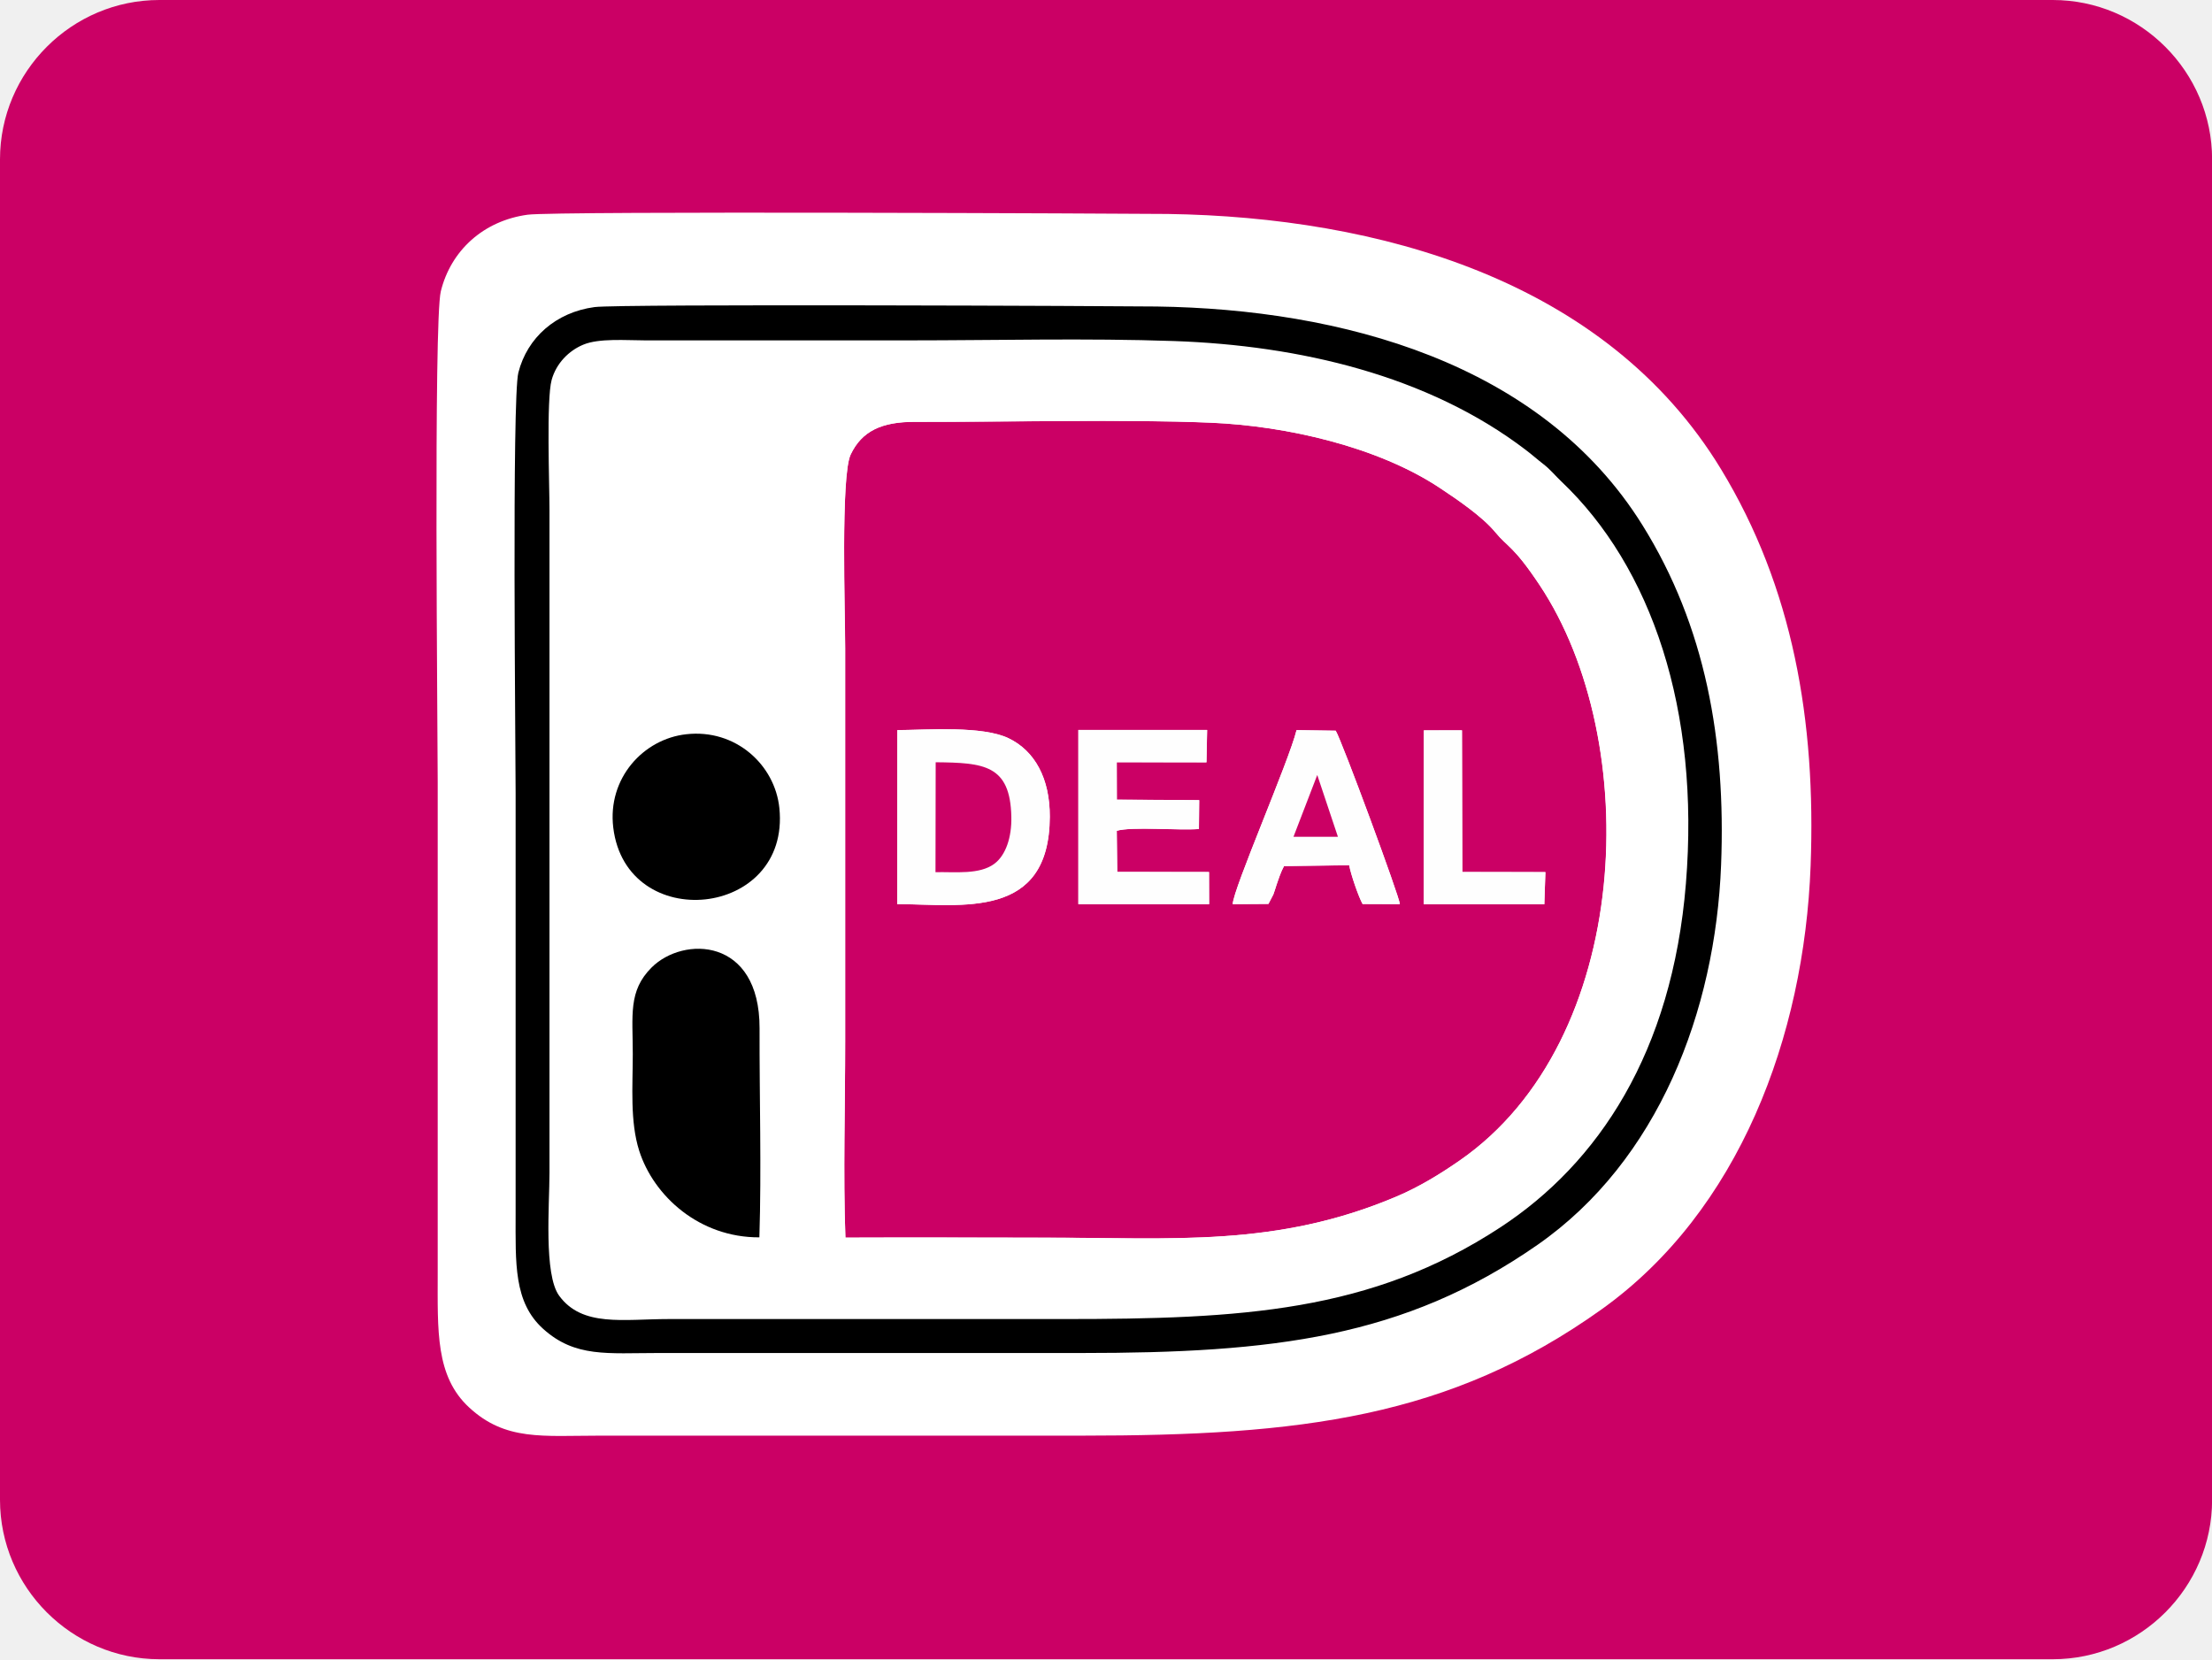
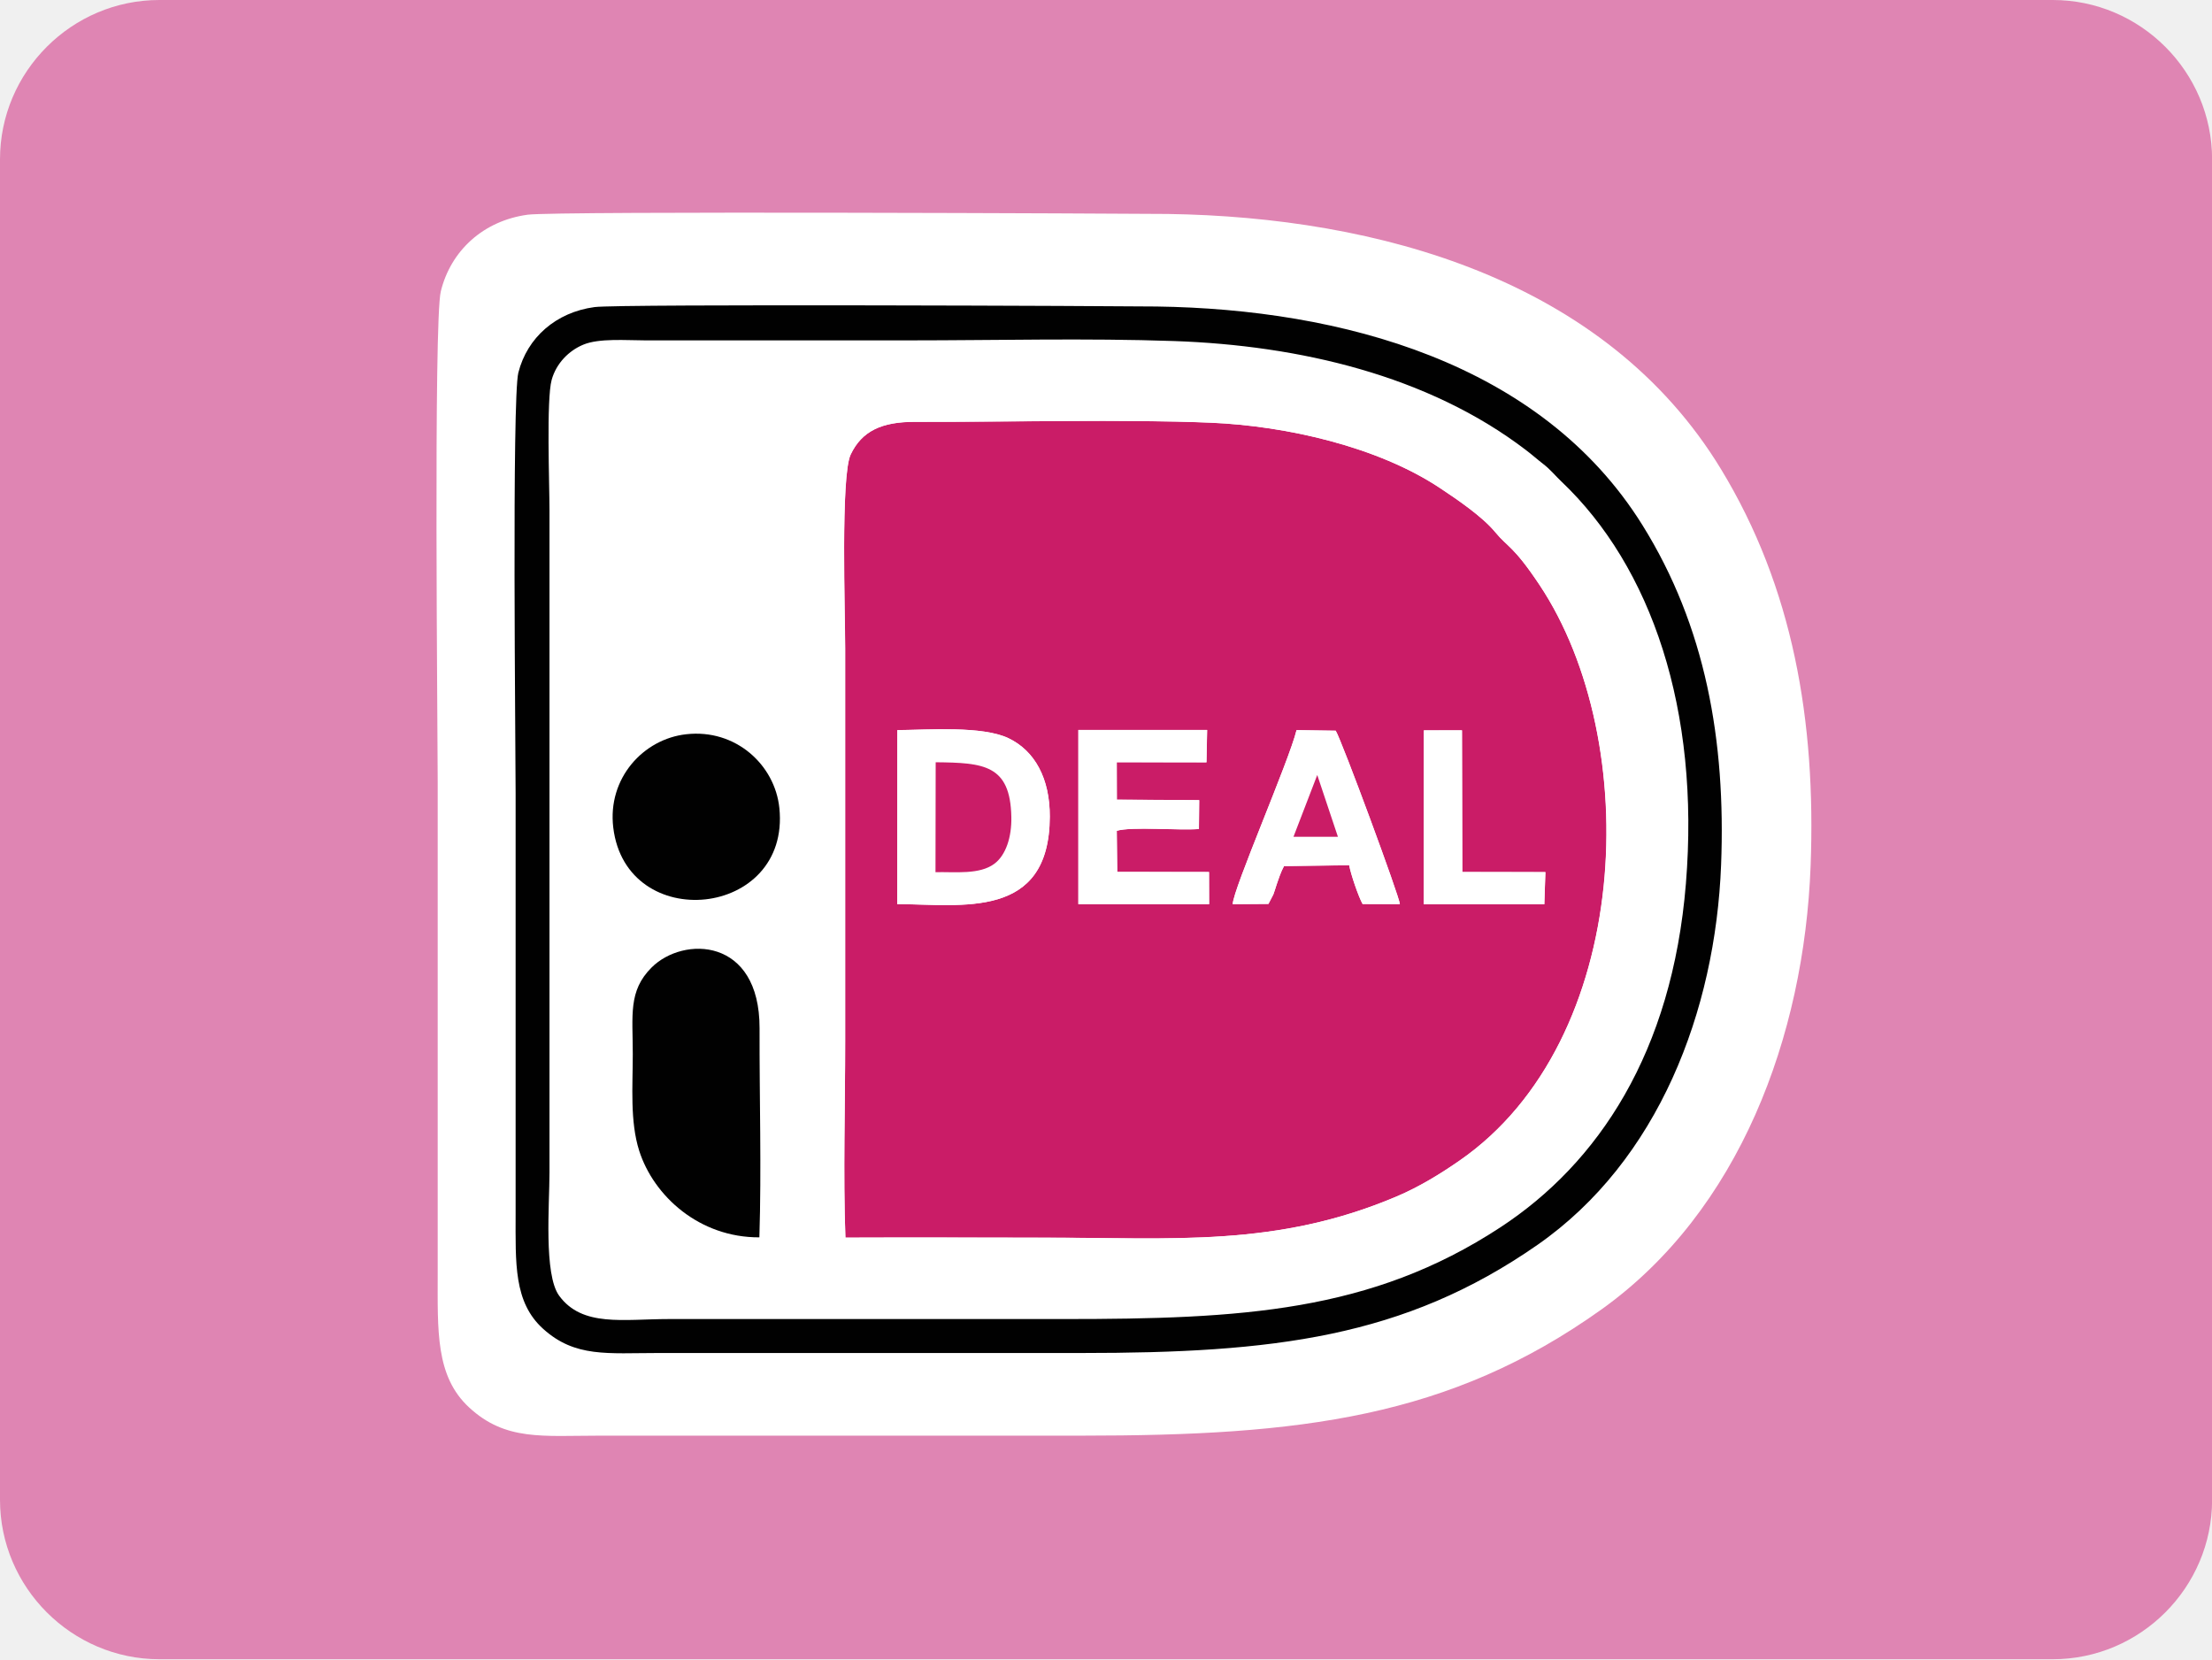
<svg xmlns="http://www.w3.org/2000/svg" version="1.1" id="Calque_1" x="0px" y="0px" viewBox="0 0 234.49 175.87" style="enable-background:new 0 0 234.49 175.87;" xml:space="preserve">
  <style type="text/css">
- 	.st0{clip-path:url(#SVGID_2_);}
- 	.st1{clip-path:url(#SVGID_4_);}
- 	.st2{fill-rule:evenodd;clip-rule:evenodd;fill:#1C3377;}
- 	.st3{fill-rule:evenodd;clip-rule:evenodd;fill:#328F3F;}
- 	.st4{fill-rule:evenodd;clip-rule:evenodd;fill:none;}
- 	.st5{fill-rule:evenodd;clip-rule:evenodd;fill:#0018A8;}
- 	.st6{fill-rule:evenodd;clip-rule:evenodd;fill:#00927B;}
- 	.st7{fill-rule:evenodd;clip-rule:evenodd;fill:#D13139;}
- 	.st8{clip-path:url(#SVGID_8_);fill-rule:evenodd;clip-rule:evenodd;fill:#FFDE7F;}
- 	.st9{clip-path:url(#SVGID_8_);fill-rule:evenodd;clip-rule:evenodd;fill:#86BBE7;}
- 	.st10{fill-rule:evenodd;clip-rule:evenodd;fill:#3A3A42;}
- 	.st11{fill-rule:evenodd;clip-rule:evenodd;fill:#562873;}
- 	.st12{fill-rule:evenodd;clip-rule:evenodd;fill:#014787;}
- 	.st13{clip-path:url(#SVGID_10_);}
- 	.st14{clip-path:url(#SVGID_12_);}
- 	.st15{fill-rule:evenodd;clip-rule:evenodd;}
- 	.st16{fill-rule:evenodd;clip-rule:evenodd;fill:#A81616;}
- 	.st17{fill-rule:evenodd;clip-rule:evenodd;fill:#0FDCB5;}
- 	.st18{fill-rule:evenodd;clip-rule:evenodd;fill:#FF4785;}
- 	.st19{fill-rule:evenodd;clip-rule:evenodd;fill:#2D32AA;}
- 	.st20{fill-rule:evenodd;clip-rule:evenodd;fill:#3A97B8;}
- 	.st21{fill:none;stroke:#000000;stroke-width:0.567;stroke-miterlimit:22.926;}
- 	.st22{fill-rule:evenodd;clip-rule:evenodd;fill:#003853;}
- 	.st23{fill-rule:evenodd;clip-rule:evenodd;fill:#FEB3C7;}
- 	.st24{fill-rule:evenodd;clip-rule:evenodd;fill:#FF6500;}
- 	.st25{clip-path:url(#SVGID_16_);fill-rule:evenodd;clip-rule:evenodd;fill:#FFFEFE;}
- 	.st26{clip-path:url(#SVGID_16_);fill-rule:evenodd;clip-rule:evenodd;fill:#FF6200;}
- 	.st27{fill-rule:evenodd;clip-rule:evenodd;fill:#CCD905;}
- 	.st28{fill-rule:evenodd;clip-rule:evenodd;fill:#00ADEF;}
- 	.st29{fill-rule:evenodd;clip-rule:evenodd;fill:#009CDE;}
- 	.st30{fill-rule:evenodd;clip-rule:evenodd;fill:#FFFFFF;}
- 	.st31{fill-rule:evenodd;clip-rule:evenodd;fill:#377F7B;}
- 	.st32{fill-rule:evenodd;clip-rule:evenodd;fill:#1A1A1A;}
- 	.st33{fill:#FFFFFF;}
- 	.st34{fill:none;stroke:#FFFFFF;stroke-width:0.567;stroke-miterlimit:22.926;}
- 	.st35{fill-rule:evenodd;clip-rule:evenodd;fill:#009287;}
- 	.st36{fill-rule:evenodd;clip-rule:evenodd;fill:#99E1DE;}
- 	.st37{fill-rule:evenodd;clip-rule:evenodd;fill:#00A1E9;}
- 	.st38{fill-rule:evenodd;clip-rule:evenodd;fill:#016FD0;}
- 	.st39{fill-rule:evenodd;clip-rule:evenodd;fill:#FEFEFF;}
- 	.st40{fill-rule:evenodd;clip-rule:evenodd;fill:#8ABDE9;}
- 	.st41{fill-rule:evenodd;clip-rule:evenodd;fill:#EF533D;}
- 	.st42{clip-path:url(#SVGID_18_);fill:url(#SVGID_19_);}
- 	.st43{clip-path:url(#SVGID_21_);fill:url(#SVGID_22_);}
- 	.st44{fill-rule:evenodd;clip-rule:evenodd;fill:#1D3663;}
- 	.st45{fill-rule:evenodd;clip-rule:evenodd;fill:#FEFEFE;}
- 	.st46{fill-rule:evenodd;clip-rule:evenodd;fill:#EDEDED;}
- 	.st47{fill-rule:evenodd;clip-rule:evenodd;fill:#C30044;}
- 	.st48{fill-rule:evenodd;clip-rule:evenodd;fill:#FFDD00;}
- 	.st49{clip-path:url(#SVGID_24_);fill-rule:evenodd;clip-rule:evenodd;fill:#2F9B46;}
- 	.st50{clip-path:url(#SVGID_24_);fill-rule:evenodd;clip-rule:evenodd;fill:#60B54D;}
- 	.st51{clip-path:url(#SVGID_24_);fill-rule:evenodd;clip-rule:evenodd;fill:#89CC53;}
- 	.st52{clip-path:url(#SVGID_24_);fill-rule:evenodd;clip-rule:evenodd;fill:#3CB8AD;}
- 	.st53{clip-path:url(#SVGID_24_);fill-rule:evenodd;clip-rule:evenodd;fill:#3394D7;}
- 	.st54{clip-path:url(#SVGID_24_);fill:none;stroke:#3394D7;stroke-width:0.216;stroke-miterlimit:22.926;}
- 	.st55{clip-path:url(#SVGID_24_);fill-rule:evenodd;clip-rule:evenodd;fill:#2772BC;}
- 	.st56{clip-path:url(#SVGID_24_);fill-rule:evenodd;clip-rule:evenodd;fill:#1B5B83;}
- 	.st57{clip-path:url(#SVGID_24_);fill-rule:evenodd;clip-rule:evenodd;fill:#993233;}
- 	.st58{clip-path:url(#SVGID_24_);fill-rule:evenodd;clip-rule:evenodd;fill:#E13030;}
- 	.st59{clip-path:url(#SVGID_24_);fill-rule:evenodd;clip-rule:evenodd;fill:#F28824;}
- 	.st60{clip-path:url(#SVGID_24_);fill-rule:evenodd;clip-rule:evenodd;fill:#F5C836;}
- 	.st61{clip-path:url(#SVGID_24_);fill-rule:evenodd;clip-rule:evenodd;fill:#238647;}
- 	.st62{clip-path:url(#SVGID_24_);fill-rule:evenodd;clip-rule:evenodd;fill:#EDEDED;}
- 	.st63{clip-path:url(#SVGID_26_);fill:url(#SVGID_27_);}
- 	.st64{fill-rule:evenodd;clip-rule:evenodd;fill:#184285;}
- 	.st65{fill-rule:evenodd;clip-rule:evenodd;fill:#B2DBF4;}
- 	.st66{fill-rule:evenodd;clip-rule:evenodd;fill:#68BCEB;}
- 	.st67{fill-rule:evenodd;clip-rule:evenodd;fill:#FDFEFE;}
- 	.st68{fill-rule:evenodd;clip-rule:evenodd;fill:#1E4A8F;}
- 	.st69{filter:url(#Adobe_OpacityMaskFilter);}
- 	.st70{clip-path:url(#SVGID_29_);fill:url(#SVGID_31_);}
- 	.st71{clip-path:url(#SVGID_29_);mask:url(#SVGID_30_);fill:url(#SVGID_32_);}
- 	.st72{fill-rule:evenodd;clip-rule:evenodd;fill:#748DB6;}
- 	.st73{fill-rule:evenodd;clip-rule:evenodd;fill:#1A458A;}
- 	.st74{fill-rule:evenodd;clip-rule:evenodd;fill:#8097BC;}
- 	.st75{clip-path:url(#SVGID_34_);fill-rule:evenodd;clip-rule:evenodd;fill:#2FACDD;}
- 	.st76{clip-path:url(#SVGID_34_);fill-rule:evenodd;clip-rule:evenodd;fill:#F49332;}
- 	.st77{clip-path:url(#SVGID_34_);fill-rule:evenodd;clip-rule:evenodd;fill:#F7A859;}
- 	.st78{clip-path:url(#SVGID_34_);fill-rule:evenodd;clip-rule:evenodd;fill:#5EC7DC;}
- 	.st79{clip-path:url(#SVGID_34_);fill-rule:evenodd;clip-rule:evenodd;fill:#32BAE2;}
- 	.st80{fill-rule:evenodd;clip-rule:evenodd;fill:#E61E28;}
- 	.st81{fill-rule:evenodd;clip-rule:evenodd;fill:#C8036F;}
- 	.st82{clip-path:url(#SVGID_36_);fill:url(#SVGID_37_);}
- 	.st83{fill-rule:evenodd;clip-rule:evenodd;fill:#000267;}
- 	.st84{fill-rule:evenodd;clip-rule:evenodd;fill:#EC2528;}
- 	.st85{fill-rule:evenodd;clip-rule:evenodd;fill:#005FA1;}
- 	.st86{clip-path:url(#SVGID_39_);fill-rule:evenodd;clip-rule:evenodd;fill:#FFFFFF;}
- 	.st87{fill-rule:evenodd;clip-rule:evenodd;fill:#CB0065;}
- 	.st88{fill-rule:evenodd;clip-rule:evenodd;fill:#CB0064;}
- 	.st89{fill-rule:evenodd;clip-rule:evenodd;fill:#112F77;}
- 	.st90{fill-rule:evenodd;clip-rule:evenodd;fill:#32ECC5;}
- 	.st91{fill-rule:evenodd;clip-rule:evenodd;fill:#F46717;}
- 	.st92{fill-rule:evenodd;clip-rule:evenodd;fill:#001254;}
- 	.st93{fill-rule:evenodd;clip-rule:evenodd;fill:#E5E5E5;}
- 	.st94{fill-rule:evenodd;clip-rule:evenodd;fill:#EA001B;}
- 	.st95{fill-rule:evenodd;clip-rule:evenodd;fill:#00A0E2;}
- 	.st96{fill-rule:evenodd;clip-rule:evenodd;fill:#7375CF;}
- 	.st97{fill-rule:evenodd;clip-rule:evenodd;fill:#00A1E5;}
- 	.st98{fill-rule:evenodd;clip-rule:evenodd;fill:#00A2E4;}
- 	.st99{fill-rule:evenodd;clip-rule:evenodd;fill:#FF0015;}
- 	.st100{fill-rule:evenodd;clip-rule:evenodd;fill:#FF9F00;}
- 	.st101{fill-rule:evenodd;clip-rule:evenodd;fill:#FE5E00;}
- 	.st102{fill-rule:evenodd;clip-rule:evenodd;fill:#2AAACD;}
- 	.st103{fill-rule:evenodd;clip-rule:evenodd;fill:#D30D47;}
- 	.st104{fill-rule:evenodd;clip-rule:evenodd;fill:#555390;}
- 	.st105{fill-rule:evenodd;clip-rule:evenodd;fill:#F9B92E;}
- 	.st106{fill-rule:evenodd;clip-rule:evenodd;fill:#009FE3;}
- 	.st107{fill-rule:evenodd;clip-rule:evenodd;fill:#DA0812;}
- 	.st108{clip-path:url(#SVGID_41_);}
- 	.st109{clip-path:url(#SVGID_45_);}
- 	.st110{clip-path:url(#SVGID_47_);}
- 	.st111{clip-path:url(#SVGID_51_);}
- 	.st112{clip-path:url(#SVGID_55_);fill-rule:evenodd;clip-rule:evenodd;fill:#FF6600;}
- 	.st113{fill-rule:evenodd;clip-rule:evenodd;fill:#020399;}
- 	.st114{fill-rule:evenodd;clip-rule:evenodd;fill:#D90801;}
- 	.st115{clip-path:url(#SVGID_57_);}
- 	.st116{clip-path:url(#SVGID_59_);}
- 	.st117{clip-path:url(#SVGID_63_);}
- 	.st118{clip-path:url(#SVGID_65_);}
- 	.st119{clip-path:url(#SVGID_69_);}
- 	.st120{fill-rule:evenodd;clip-rule:evenodd;fill:#002F3F;}
- 	.st121{fill-rule:evenodd;clip-rule:evenodd;fill:#0DE06F;}
- 	.st122{fill-rule:evenodd;clip-rule:evenodd;fill:#2B2F76;}
- 	.st123{clip-path:url(#SVGID_73_);}
- 	.st124{clip-path:url(#SVGID_77_);}
- 	.st125{clip-path:url(#SVGID_81_);fill-rule:evenodd;clip-rule:evenodd;fill:#65377F;}
- 	.st126{clip-path:url(#SVGID_81_);fill-rule:evenodd;clip-rule:evenodd;fill:#742693;}
- 	.st127{clip-path:url(#SVGID_81_);fill-rule:evenodd;clip-rule:evenodd;fill:#A32795;}
- 	.st128{clip-path:url(#SVGID_81_);fill-rule:evenodd;clip-rule:evenodd;fill:#723583;}
- 	.st129{clip-path:url(#SVGID_81_);fill-rule:evenodd;clip-rule:evenodd;fill:#7F2C7E;}
- 	.st130{clip-path:url(#SVGID_83_);}
- 	.st131{clip-path:url(#SVGID_85_);}
+ 	.st0{fill-rule:evenodd;clip-rule:evenodd;fill:#DF85B3;}
+ 	.st1{fill-rule:evenodd;clip-rule:evenodd;fill:#FFFFFF;}
+ 	.st2{fill-rule:evenodd;clip-rule:evenodd;fill:#CA1C67;}
+ 	.st3{fill-rule:evenodd;clip-rule:evenodd;fill:#010101;}
+ 	.st4{fill-rule:evenodd;clip-rule:evenodd;fill:#CA1C66;}
+ 	.st5{fill-rule:evenodd;clip-rule:evenodd;fill:#ED2025;}
+ 	.st6{fill-rule:evenodd;clip-rule:evenodd;fill:#F99F1B;}
+ 	.st7{fill-rule:evenodd;clip-rule:evenodd;fill:#F16022;}
+ 	.st8{fill-rule:evenodd;clip-rule:evenodd;fill:#1434CB;}
+ 	.st9{fill-rule:evenodd;clip-rule:evenodd;fill:#F28D20;}
+ 	.st10{fill:#FFFFFF;}
+ 	.st11{fill-rule:evenodd;clip-rule:evenodd;fill:#DF87B3;}
+ 	.st12{fill-rule:evenodd;clip-rule:evenodd;fill:#CA1C68;}
+ 	.st13{fill-rule:evenodd;clip-rule:evenodd;}
+ 	.st14{fill-rule:evenodd;clip-rule:evenodd;fill:#CDCCCC;}
+ 	.st15{fill-rule:evenodd;clip-rule:evenodd;fill:#E16CA5;}
+ 	.st16{fill-rule:evenodd;clip-rule:evenodd;fill:#595A5A;}
+ 	.st17{fill-rule:evenodd;clip-rule:evenodd;fill:#7F7F7F;}
+ 	.st18{fill-rule:evenodd;clip-rule:evenodd;fill:#E486B7;}
+ 	.st19{fill-rule:evenodd;clip-rule:evenodd;fill:#E27CAE;}
+ 	.st20{fill:none;}
</style>
-   <path class="st87" d="M16.89,0h200.72c9.29,0,16.89,7.6,16.89,16.89v142.1c0,9.29-7.6,16.89-16.89,16.89H16.89  C7.6,175.87,0,168.27,0,158.98V16.89C0,7.6,7.6,0,16.89,0" />
-   <path class="st30" d="M55.93,22.76c-4.67,0.64-8.13,3.78-9.2,8.12c-0.78,3.16-0.33,46.7-0.33,52.01v52.06  c0,6.1-0.25,10.93,3.33,14.24c3.86,3.57,7.78,2.99,13.9,2.99h51.06c23.14,0,38.97-1.88,55.08-13.38  c14.59-10.42,21.49-28.92,22.17-47.02c0.58-15.37-1.88-29.52-9.5-42.05c-12.25-20.15-36.44-26.72-58.64-27.05  C120,22.64,58.93,22.35,55.93,22.76" />
-   <path class="st87" d="M89.62,131.19c7.03-0.03,14.07,0,21.1,0c13.65,0,24.58,1.03,37.29-4.35c2.49-1.05,4.74-2.45,6.71-3.82  C173.1,110.3,174.24,78.58,163.2,62c-2.79-4.19-3.35-3.96-4.7-5.6c-1.36-1.66-4.04-3.47-5.85-4.67c-6.54-4.35-16.21-6.59-24.31-6.93  c-9.25-0.39-21.53-0.06-31.35-0.09c-3.53-0.01-5.64,0.98-6.82,3.47c-1.07,2.27-0.58,16.89-0.58,20.54v41.63  C89.6,117.18,89.37,124.42,89.62,131.19 M114.32,77.38l13.65,0l-0.07,3.43l-9.51-0.01l0.01,3.97l8.73,0.05l-0.03,3.06  c-2.09,0.17-7.15-0.28-8.71,0.19l0.05,4.36l9.73,0.01l0.01,3.41l-13.86,0L114.32,77.38z M95.12,77.39  c3.37-0.03,9.03-0.46,11.79,0.86c2.79,1.34,4.38,4.27,4.37,8.32c-0.04,10.97-9.34,9.29-16.17,9.26L95.12,77.39z M130.68,95.84  c0.02-1.56,5.96-15.15,6.77-18.45l4.15,0.06c0.66,1.08,6.8,17.71,6.8,18.38l-3.95-0.01c-0.42-0.75-1.25-3.13-1.42-4.11l-6.91,0.09  c-0.34,0.63-0.56,1.32-0.79,1.98c-0.11,0.32-0.23,0.76-0.34,1.03l-0.52,1L130.68,95.84z M150.94,77.42l4.04-0.01l0.03,15.02  l8.81,0.01l-0.11,3.41l-12.79,0L150.94,77.42z" />
-   <path class="st30" d="M178.72,93.66c1.5-18.39-3.64-33.56-13.23-42.66c-0.61-0.58-1.16-1.26-1.86-1.8c-0.7-0.54-1.21-1.01-1.9-1.53  c-10.37-7.91-24.04-11.08-37.3-11.54c-9.23-0.32-18.86-0.07-28.13-0.07c-9.3,0-18.6,0-27.91,0c-2.01,0-4.9-0.24-6.58,0.46  c-1.51,0.64-2.86,1.97-3.34,3.73c-0.57,2.07-0.23,11.06-0.23,13.82v70.22c0,3.34-0.62,10.78,1.02,13.03  c2.46,3.36,6.8,2.48,11.65,2.48c13.95,0,27.91,0,41.86,0c18.76,0,32.56-0.73,46.27-9.72C169.43,123.3,177.27,111.58,178.72,93.66   M65.01,87.72c-0.63-5.22,3.2-9.39,7.74-9.9c5.23-0.58,9.4,3.25,9.87,7.83C83.81,97.35,66.38,99.07,65.01,87.72z M89.62,131.19  c-0.25-6.77-0.02-14.01-0.02-20.83V68.73c0-3.66-0.49-18.28,0.58-20.54c1.18-2.49,3.29-3.48,6.82-3.47  c9.82,0.03,22.09-0.3,31.35,0.09c8.11,0.34,17.77,2.58,24.31,6.93c1.81,1.2,4.48,3.02,5.85,4.67c1.35,1.64,1.9,1.41,4.7,5.6  c11.05,16.57,9.9,48.29-8.48,61.02c-1.97,1.36-4.21,2.76-6.71,3.82c-12.71,5.38-23.64,4.35-37.29,4.35  C103.69,131.19,96.65,131.16,89.62,131.19z M80.5,131.16c-6.35,0.02-11.2-4.37-12.73-9.18c-1-3.12-0.68-6.84-0.68-10.25  c0-4.12-0.5-6.68,1.99-9.17c3.36-3.37,11.47-3.22,11.45,6.43C80.5,116.3,80.73,123.9,80.5,131.16z" />
-   <path class="st15" d="M63.03,32.55c-4.1,0.55-7.14,3.24-8.08,6.95c-0.69,2.71-0.29,40.01-0.29,44.56v44.6  c0,5.23-0.22,9.37,2.92,12.2c3.39,3.06,6.83,2.56,12.2,2.56h44.83c20.32,0,34.22-1.61,48.37-11.46  c12.81-8.92,18.87-24.77,19.47-40.28c0.51-13.17-1.65-25.29-8.34-36.02c-10.76-17.27-32-22.89-51.49-23.17  C119.29,32.44,65.66,32.2,63.03,32.55 M178.72,93.66c-1.46,17.91-9.29,29.64-19.67,36.44c-13.71,8.99-27.51,9.72-46.27,9.72  c-13.95,0-27.91,0-41.86,0c-4.85,0-9.2,0.88-11.65-2.48c-1.64-2.25-1.02-9.69-1.02-13.03V54.09c0-2.77-0.34-11.76,0.23-13.82  c0.49-1.77,1.83-3.1,3.34-3.73c1.68-0.71,4.57-0.46,6.58-0.46c9.3,0,18.6,0,27.91,0c9.27,0,18.9-0.25,28.13,0.07  c13.26,0.46,26.93,3.63,37.3,11.54c0.69,0.52,1.2,0.99,1.9,1.53c0.7,0.54,1.25,1.22,1.86,1.8  C175.09,60.11,180.22,75.28,178.72,93.66z" />
-   <path class="st15" d="M80.5,131.16c0.23-7.27,0-14.87,0.02-22.17c0.02-9.64-8.08-9.8-11.45-6.43c-2.49,2.49-1.99,5.05-1.99,9.17  c0,3.41-0.31,7.13,0.68,10.25C69.3,126.79,74.14,131.19,80.5,131.16" />
-   <path class="st15" d="M65.01,87.72c1.37,11.36,18.8,9.63,17.61-2.06c-0.47-4.59-4.64-8.42-9.87-7.83  C68.2,78.33,64.38,82.5,65.01,87.72" />
-   <path class="st45" d="M95.12,95.84c6.83,0.02,16.13,1.7,16.17-9.26c0.02-4.05-1.58-6.98-4.37-8.32c-2.77-1.33-8.42-0.9-11.79-0.86  L95.12,95.84z M99.17,92.45l0.02-11.65c5.09,0.05,7.91,0.26,8.02,5.78c0.04,2.15-0.58,4.07-1.8,4.98  C103.84,92.73,101.3,92.4,99.17,92.45z" />
-   <path class="st45" d="M114.31,95.84l13.86,0l-0.01-3.41l-9.73-0.01l-0.05-4.36c1.56-0.47,6.62-0.02,8.71-0.19l0.03-3.06l-8.73-0.05  l-0.01-3.97l9.51,0.01l0.07-3.43l-13.65,0L114.31,95.84z" />
-   <path class="st45" d="M130.68,95.84l3.78-0.02l0.52-1c0.11-0.27,0.23-0.71,0.34-1.03c0.22-0.66,0.45-1.35,0.79-1.98l6.91-0.09  c0.18,0.98,1,3.36,1.42,4.11l3.95,0.01c0-0.67-6.14-17.31-6.8-18.38l-4.15-0.06C136.64,80.69,130.7,94.28,130.68,95.84   M139.64,82.15l2.19,6.55l-4.71,0L139.64,82.15z" />
-   <polygon class="st45" points="150.92,95.86 163.71,95.86 163.83,92.45 155.02,92.44 154.98,77.42 150.94,77.42 " />
-   <path class="st87" d="M99.17,92.45c2.13-0.04,4.67,0.28,6.24-0.89c1.22-0.91,1.85-2.83,1.8-4.98c-0.11-5.52-2.93-5.73-8.02-5.78  L99.17,92.45z" />
-   <polygon class="st88" points="137.12,88.7 141.83,88.7 139.64,82.15 " />
+   <path class="st0" d="M16.89,0h200.72c9.29,0,16.89,7.6,16.89,16.89v142.1c0,9.29-7.6,16.89-16.89,16.89H16.89  C7.6,175.87,0,168.27,0,158.98V16.89C0,7.6,7.6,0,16.89,0" />
+   <path class="st1" d="M55.93,22.76c-4.67,0.64-8.13,3.78-9.2,8.12c-0.78,3.16-0.33,46.7-0.33,52.01v52.06  c0,6.1-0.25,10.93,3.33,14.24c3.86,3.57,7.78,2.99,13.9,2.99h51.06c23.14,0,38.97-1.88,55.08-13.38  c14.59-10.42,21.49-28.92,22.17-47.02c0.58-15.37-1.88-29.52-9.5-42.05c-12.25-20.15-36.44-26.72-58.64-27.05  C120,22.64,58.93,22.35,55.93,22.76" />
+   <path class="st2" d="M89.62,131.19c7.03-0.03,14.07,0,21.1,0c13.65,0,24.58,1.03,37.29-4.35c2.49-1.05,4.74-2.45,6.71-3.82  C173.1,110.3,174.24,78.58,163.2,62c-2.79-4.19-3.35-3.96-4.7-5.6c-1.36-1.66-4.04-3.47-5.85-4.67c-6.54-4.35-16.21-6.59-24.31-6.93  c-9.25-0.39-21.53-0.06-31.35-0.09c-3.53-0.01-5.64,0.98-6.82,3.47c-1.07,2.27-0.58,16.89-0.58,20.54v41.63  C89.6,117.18,89.37,124.42,89.62,131.19 M114.32,77.38l13.65,0l-0.07,3.43l-9.51-0.01l0.01,3.97l8.73,0.05l-0.03,3.06  c-2.09,0.17-7.15-0.28-8.71,0.19l0.05,4.36l9.73,0.01l0.01,3.41l-13.86,0L114.32,77.38z M95.12,77.39  c3.37-0.03,9.03-0.46,11.79,0.86c2.79,1.34,4.38,4.27,4.37,8.32c-0.04,10.97-9.34,9.29-16.17,9.26L95.12,77.39z M130.68,95.84  c0.02-1.56,5.96-15.15,6.77-18.45l4.15,0.06c0.66,1.08,6.8,17.71,6.8,18.38l-3.95-0.01c-0.42-0.75-1.25-3.13-1.42-4.11l-6.91,0.09  c-0.34,0.63-0.56,1.32-0.79,1.98c-0.11,0.32-0.23,0.76-0.34,1.03l-0.52,1L130.68,95.84z M150.94,77.42l4.04-0.01l0.03,15.02  l8.81,0.01l-0.11,3.41l-12.79,0L150.94,77.42z" />
+   <path class="st1" d="M178.72,93.66c1.5-18.39-3.64-33.56-13.23-42.66c-0.61-0.58-1.16-1.26-1.86-1.8c-0.7-0.54-1.21-1.01-1.9-1.53  c-10.37-7.91-24.04-11.08-37.3-11.54c-9.23-0.32-18.86-0.07-28.13-0.07c-9.3,0-18.6,0-27.91,0c-2.01,0-4.9-0.24-6.58,0.46  c-1.51,0.64-2.86,1.97-3.34,3.73c-0.57,2.07-0.23,11.06-0.23,13.82v70.22c0,3.34-0.62,10.78,1.02,13.03  c2.46,3.36,6.8,2.48,11.65,2.48c13.95,0,27.91,0,41.86,0c18.76,0,32.56-0.73,46.27-9.72C169.43,123.3,177.27,111.58,178.72,93.66   M65.01,87.72c-0.63-5.22,3.2-9.39,7.74-9.9c5.23-0.58,9.4,3.25,9.87,7.83C83.81,97.35,66.38,99.07,65.01,87.72z M89.62,131.19  c-0.25-6.77-0.02-14.01-0.02-20.83V68.73c0-3.66-0.49-18.28,0.58-20.54c1.18-2.49,3.29-3.48,6.82-3.47  c9.82,0.03,22.09-0.3,31.35,0.09c8.11,0.34,17.77,2.58,24.31,6.93c1.81,1.2,4.48,3.02,5.85,4.67c1.35,1.64,1.9,1.41,4.7,5.6  c11.05,16.57,9.9,48.29-8.48,61.02c-1.97,1.36-4.21,2.76-6.71,3.82c-12.71,5.38-23.64,4.35-37.29,4.35  C103.69,131.19,96.65,131.16,89.62,131.19z M80.5,131.16c-6.35,0.02-11.2-4.37-12.73-9.18c-1-3.12-0.68-6.84-0.68-10.25  c0-4.12-0.5-6.68,1.99-9.17c3.36-3.37,11.47-3.22,11.45,6.43C80.5,116.3,80.73,123.9,80.5,131.16z" />
+   <path class="st3" d="M63.03,32.55c-4.1,0.55-7.14,3.24-8.08,6.95c-0.69,2.71-0.29,40.01-0.29,44.56v44.6c0,5.23-0.22,9.37,2.92,12.2  c3.39,3.06,6.83,2.56,12.2,2.56h44.83c20.32,0,34.22-1.61,48.37-11.46c12.81-8.92,18.87-24.77,19.47-40.28  c0.51-13.17-1.65-25.29-8.34-36.02c-10.76-17.27-32-22.89-51.49-23.17C119.29,32.44,65.66,32.2,63.03,32.55 M178.72,93.66  c-1.46,17.91-9.29,29.64-19.67,36.44c-13.71,8.99-27.51,9.72-46.27,9.72c-13.95,0-27.91,0-41.86,0c-4.85,0-9.2,0.88-11.65-2.48  c-1.64-2.25-1.02-9.69-1.02-13.03V54.09c0-2.77-0.34-11.76,0.23-13.82c0.49-1.77,1.83-3.1,3.34-3.73c1.68-0.71,4.57-0.46,6.58-0.46  c9.3,0,18.6,0,27.91,0c9.27,0,18.9-0.25,28.13,0.07c13.26,0.46,26.93,3.63,37.3,11.54c0.69,0.52,1.2,0.99,1.9,1.53  c0.7,0.54,1.25,1.22,1.86,1.8C175.09,60.11,180.22,75.28,178.72,93.66z" />
+   <path class="st3" d="M80.5,131.16c0.23-7.27,0-14.87,0.02-22.17c0.02-9.64-8.08-9.8-11.45-6.43c-2.49,2.49-1.99,5.05-1.99,9.17  c0,3.41-0.31,7.13,0.68,10.25C69.3,126.79,74.14,131.19,80.5,131.16" />
+   <path class="st3" d="M65.01,87.72c1.37,11.36,18.8,9.63,17.61-2.06c-0.47-4.59-4.64-8.42-9.87-7.83  C68.2,78.33,64.38,82.5,65.01,87.72" />
+   <path class="st1" d="M95.12,95.84c6.83,0.02,16.13,1.7,16.17-9.26c0.02-4.05-1.58-6.98-4.37-8.32c-2.77-1.33-8.42-0.9-11.79-0.86  L95.12,95.84z M99.17,92.45l0.02-11.65c5.09,0.05,7.91,0.26,8.02,5.78c0.04,2.15-0.58,4.07-1.8,4.98  C103.84,92.73,101.3,92.4,99.17,92.45z" />
+   <path class="st1" d="M114.31,95.84l13.86,0l-0.01-3.41l-9.73-0.01l-0.05-4.36c1.56-0.47,6.62-0.02,8.71-0.19l0.03-3.06l-8.73-0.05  l-0.01-3.97l9.51,0.01l0.07-3.43l-13.65,0L114.31,95.84z" />
+   <path class="st1" d="M130.68,95.84l3.78-0.02l0.52-1c0.11-0.27,0.23-0.71,0.34-1.03c0.22-0.66,0.45-1.35,0.79-1.98l6.91-0.09  c0.18,0.98,1,3.36,1.42,4.11l3.95,0.01c0-0.67-6.14-17.31-6.8-18.38l-4.15-0.06C136.64,80.69,130.7,94.28,130.68,95.84   M139.64,82.15l2.19,6.55l-4.71,0L139.64,82.15z" />
+   <polygon class="st1" points="150.92,95.86 163.71,95.86 163.83,92.45 155.02,92.44 154.98,77.42 150.94,77.42 " />
+   <path class="st2" d="M99.17,92.45c2.13-0.04,4.67,0.28,6.24-0.89c1.22-0.91,1.85-2.83,1.8-4.98c-0.11-5.52-2.93-5.73-8.02-5.78  L99.17,92.45z" />
+   <polygon class="st4" points="137.12,88.7 141.83,88.7 139.64,82.15 " />
</svg>
